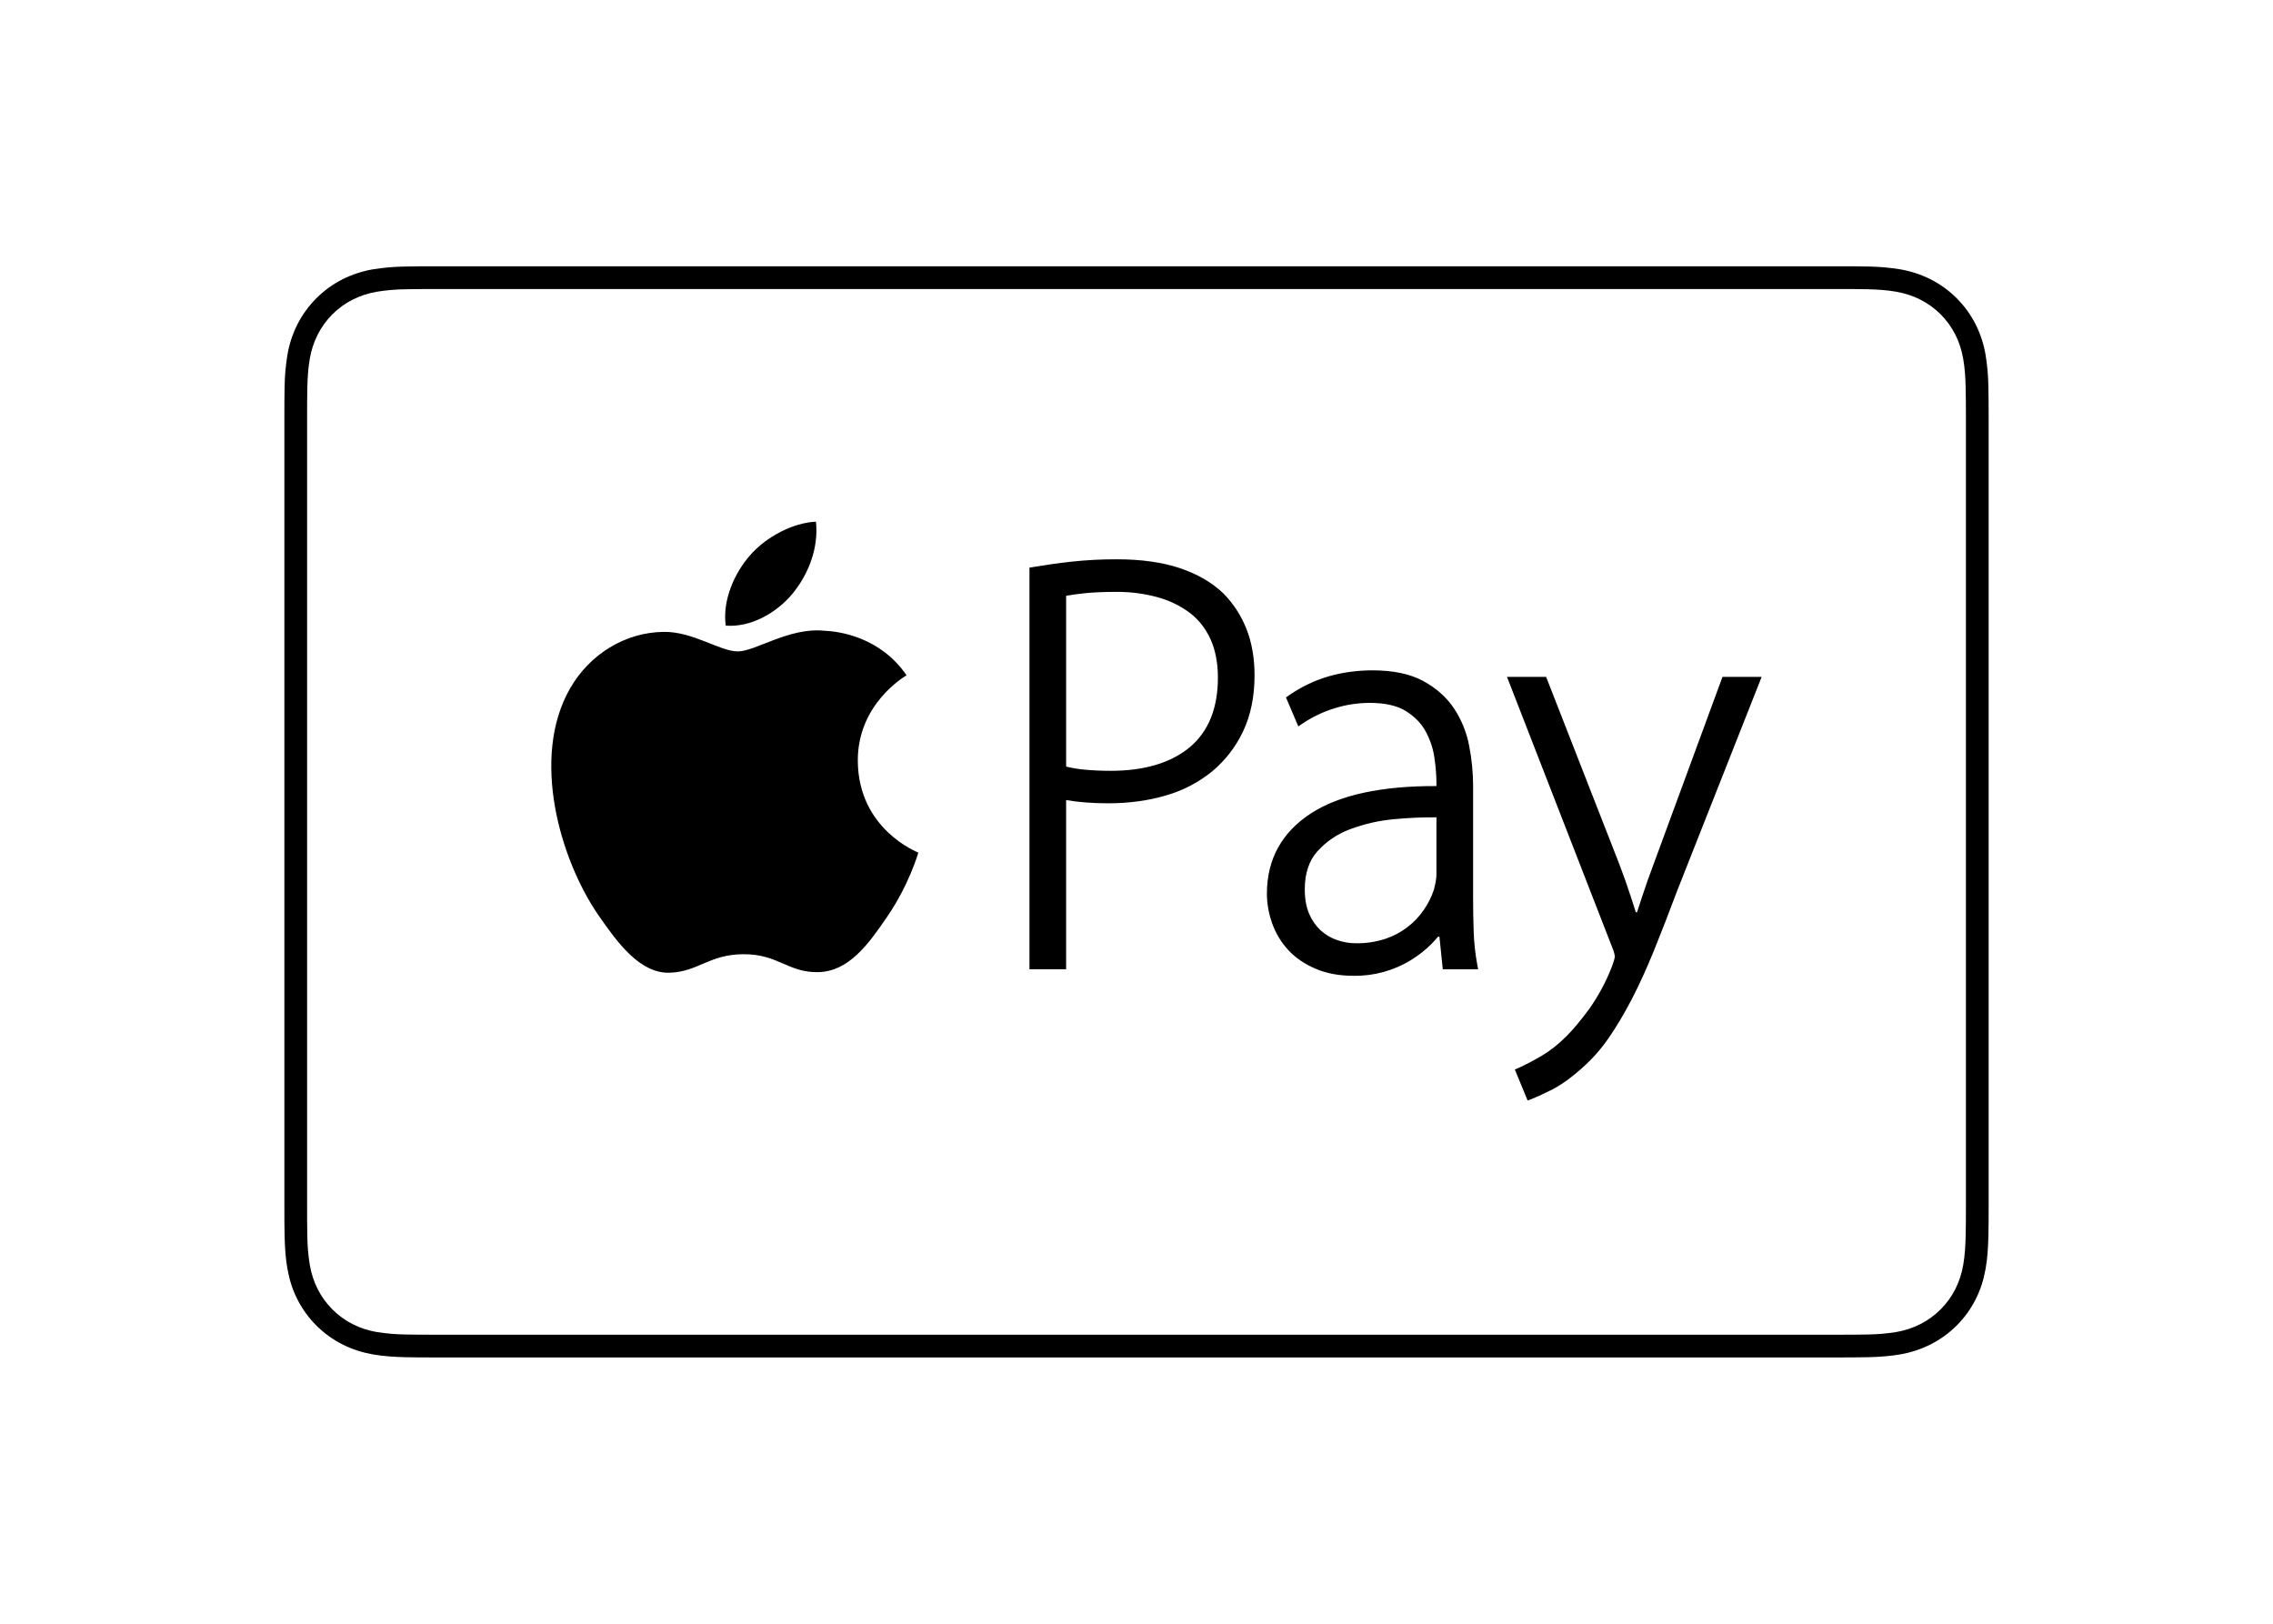
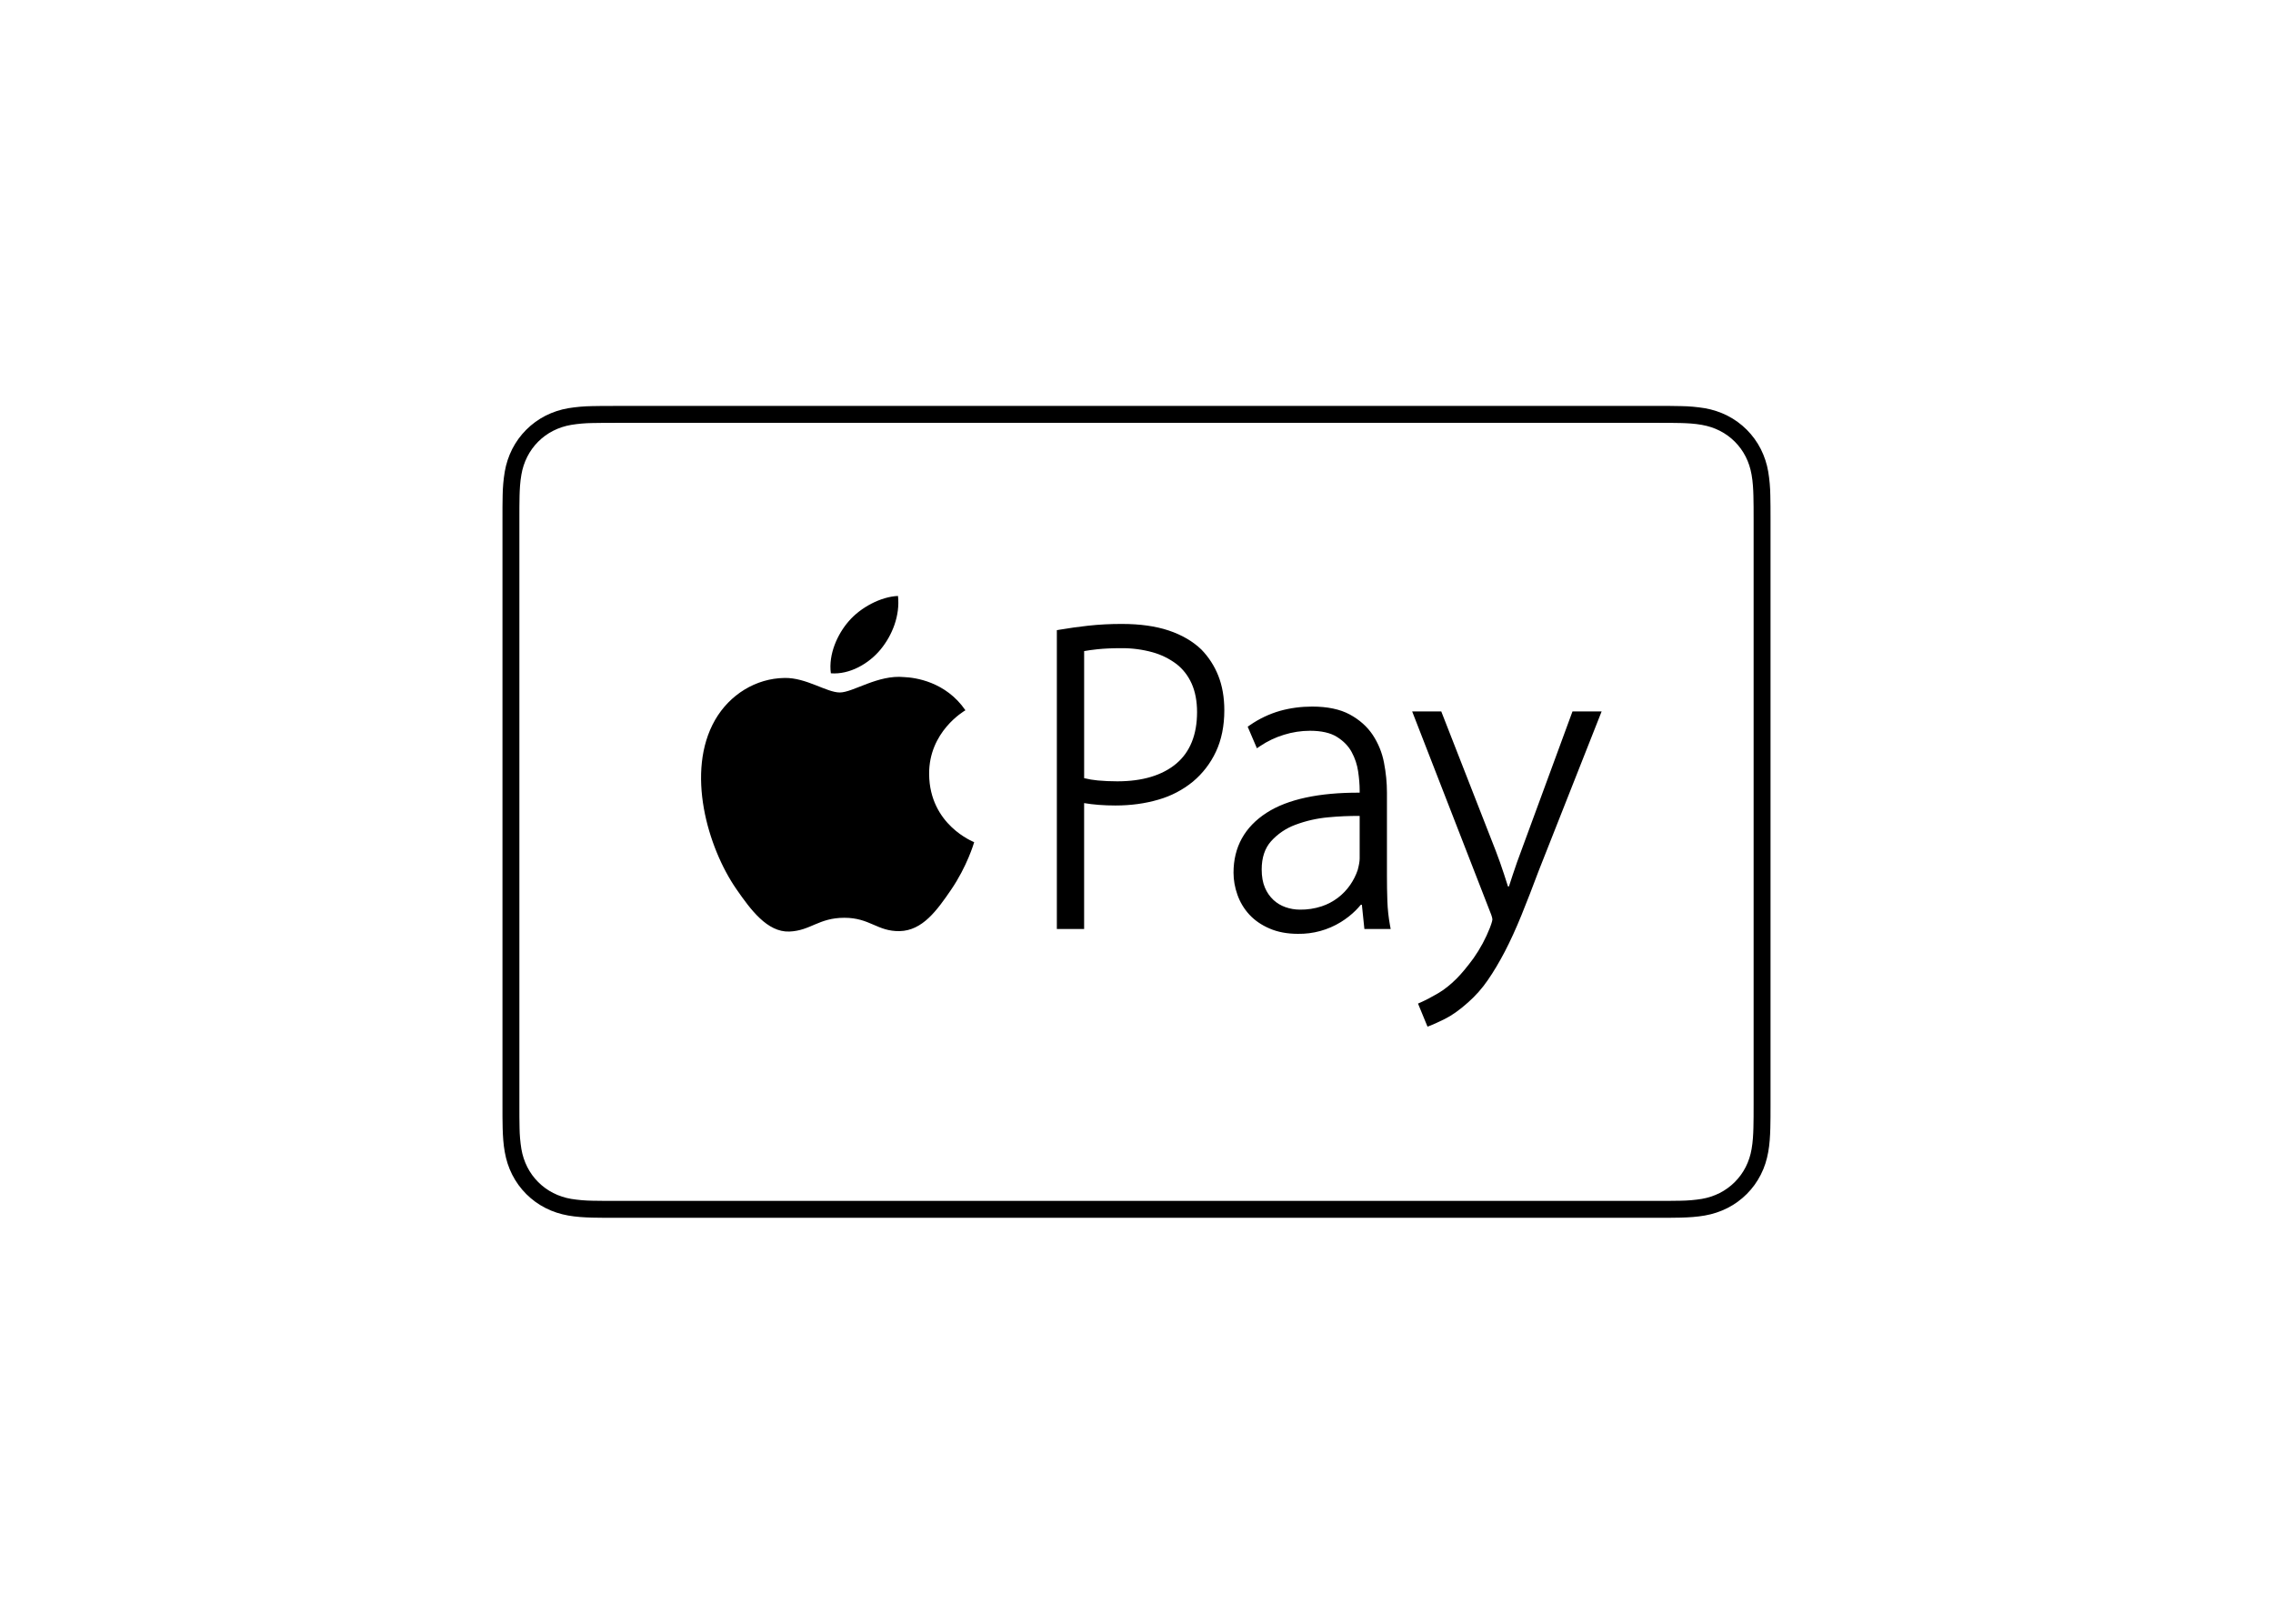
- <svg xmlns="http://www.w3.org/2000/svg" viewBox="0 0 560 400" fill-rule="evenodd" clip-rule="evenodd">
-   <clipPath id="a">
-     <path d="M70 65.6h420v268.8h-420z" />
+ <svg xmlns="http://www.w3.org/2000/svg" width="100%" height="100%" viewBox="0 0 560 400" version="1.1" xml:space="preserve" style="fill-rule:evenodd;clip-rule:evenodd;stroke-linejoin:round;stroke-miterlimit:1.414;">
+   <clipPath id="_clip1">
+     <rect x="123.748" y="100" width="312.5" height="200" />
  </clipPath>
-   <path d="M195.25 146.248c3.875-4.698 6.49-11.228 5.779-17.735-5.599.23-12.37 3.741-16.357 8.422-3.611 4.155-6.736 10.808-5.874 17.186 6.227.482 12.577-3.175 16.452-7.873zm16.088 41.293c-.123-14.073 11.48-20.843 12.018-21.179-6.547-9.519-16.699-10.841-20.316-10.987-8.652-.856-16.9 5.096-21.274 5.096-4.39 0-11.143-4.961-18.334-4.81-9.43.134-18.126 5.482-22.981 13.921-9.772 17.04-2.481 42.206 7.061 55.987 4.671 6.747 10.225 14.329 17.544 14.055 7.045-.274 9.688-4.558 18.2-4.558 8.494-.011 10.897 4.547 18.316 4.418 7.571-.162 12.376-6.888 17.018-13.669 5.337-7.812 7.549-15.399 7.661-15.78-.152-.101-14.745-5.667-14.913-22.494zm90.134-41.299c-2.822-2.721-6.462-4.838-10.818-6.294-4.318-1.439-9.503-2.167-15.411-2.167-3.784-.017-7.566.179-11.328.588-3.137.35-6.263.789-9.374 1.316l-.913.157v98.931h9.032v-41.679c3.041.52 6.524.795 10.365.795 5.113 0 9.901-.655 14.235-1.938 4.17-1.185 8.054-3.211 11.412-5.952 3.235-2.704 5.837-6.086 7.622-9.906 1.848-3.92 2.788-8.529 2.788-13.714 0-4.289-.677-8.148-1.999-11.468-1.277-3.233-3.185-6.18-5.611-8.669zm-8.299 37.787c-4.636 3.887-11.199 5.858-19.526 5.858-2.29 0-4.457-.101-6.445-.286-1.529-.138-3.046-.393-4.536-.761v-42.071c1.193-.219 2.671-.426 4.407-.611 2.201-.235 4.849-.353 7.884-.353 3.486-.034 6.959.416 10.321 1.339 2.864.788 5.556 2.106 7.935 3.886 2.167 1.68 3.869 3.864 5.051 6.496 1.192 2.665 1.792 5.846 1.792 9.447-.006 7.475-2.324 13.215-6.883 17.056zm69.897 45.482c-.101-2.8-.14-5.611-.14-8.411v-27.501c0-3.259-.331-6.585-.975-9.889-.62-3.287-1.892-6.417-3.74-9.206-1.837-2.755-4.407-5.028-7.622-6.764-3.214-1.731-7.391-2.604-12.425-2.604-3.674 0-7.263.476-10.651 1.422-3.558 1.024-6.923 2.624-9.962 4.738l-.734.509 3.052 7.14 1.103-.745c2.409-1.617 5.043-2.87 7.818-3.718 2.804-.877 5.724-1.327 8.662-1.333 3.763 0 6.771.683 8.915 2.027 2.179 1.361 3.819 3.047 4.878 5.018 1.103 2.032 1.825 4.194 2.144 6.439.342 2.335.504 4.424.504 6.216v.795c-13.389-.061-23.843 2.167-30.787 6.642-7.285 4.692-10.981 11.373-10.981 19.851 0 2.441.436 4.9 1.299 7.33.873 2.458 2.201 4.659 3.936 6.54 1.748 1.904 4.004 3.455 6.703 4.615 2.688 1.17 5.852 1.758 9.386 1.758 5.002.084 9.926-1.263 14.189-3.881 1.86-1.148 3.511-2.452 4.923-3.858.601-.604 1.175-1.236 1.719-1.893h.347l.829 8.03h8.707l-.24-1.288c-.479-2.635-.765-5.302-.857-7.979zm-9.173-14.089c0 .963-.229 2.284-.666 3.869-.585 1.715-1.403 3.341-2.43 4.833-2.288 3.349-5.611 5.857-9.458 7.139-2.336.768-4.783 1.141-7.241 1.104-1.621 0-3.23-.274-4.76-.812-1.484-.517-2.847-1.333-4.003-2.397-1.212-1.146-2.169-2.533-2.812-4.071-.711-1.641-1.069-3.673-1.069-6.037 0-3.869 1.041-7.011 3.085-9.306 2.201-2.447 4.965-4.321 8.053-5.46 3.498-1.315 7.158-2.15 10.88-2.481 3.464-.334 6.942-.485 10.421-.453v14.072zm70.473-48.679l-16.855 45.823c-1.053 2.766-2.033 5.555-2.929 8.271-.436 1.355-.851 2.637-1.26 3.858h-.319c-.421-1.337-.85-2.672-1.288-4.004-.873-2.688-1.814-5.325-2.777-7.84l-18.026-46.108h-9.637l25.787 66.29c.677 1.596.778 2.33.778 2.626 0 .09-.033.633-.789 2.649-1.409 3.597-3.246 7.012-5.471 10.169-2.067 2.811-3.959 5.096-5.645 6.781-1.96 1.96-3.981 3.568-6.036 4.783-2.1 1.237-4.015 2.24-5.712 2.996l-.974.436 3.141 7.633.997-.37c.817-.308 2.352-1.008 4.681-2.144 2.352-1.16 4.956-2.996 7.733-5.483 2.462-2.167 4.647-4.629 6.507-7.33 1.904-2.732 3.808-5.941 5.679-9.503 1.847-3.555 3.695-7.598 5.498-12.028 1.804-4.452 3.741-9.43 5.74-14.778l20.826-52.727h-9.649zm27.971-95.543l4.267.005c1.171.006 2.341.023 3.517.051 2.133.056 4.642.173 7.056.61 2.234.403 4.127 1.025 5.958 1.954 3.701 1.878 6.709 4.888 8.584 8.59.93 1.826 1.546 3.719 1.949 5.959.431 2.391.554 4.905.605 7.05.033 1.165.05 2.335.056 3.516.011 1.417.011 2.845.011 4.267v193.596c0 1.422 0 2.844-.011 4.283-.005 1.167-.024 2.334-.056 3.5-.056 2.145-.174 4.659-.605 7.067-.349 2.067-1.006 4.069-1.949 5.942-1.886 3.699-4.896 6.709-8.595 8.595-1.874.945-3.878 1.604-5.947 1.954-2.329.374-4.681.576-7.039.605-1.176.028-2.352.045-3.545.045-1.417.011-2.845.011-4.261.011h-344.722c-1.406 0-2.811 0-4.233-.011-1.176 0-2.352-.017-3.5-.045-2.364-.03-4.722-.233-7.056-.605-2.076-.346-4.087-1.007-5.964-1.959-1.84-.933-3.519-2.154-4.972-3.618-1.459-1.456-2.676-3.134-3.607-4.972-.947-1.877-1.605-3.886-1.954-5.959-.381-2.331-.585-4.688-.61-7.05-.028-1.168-.045-2.337-.051-3.505l-.005-3.416v-195.314l.005-3.411c.006-1.17.023-2.34.051-3.516.056-2.134.173-4.642.61-7.062.346-2.071 1.005-4.078 1.954-5.952 1.879-3.699 4.886-6.706 8.585-8.585 1.874-.945 3.881-1.602 5.952-1.948 2.335-.381 4.696-.585 7.062-.611 1.17-.028 2.34-.044 3.505-.05l4.278-.011h344.677m0-5.6h-344.677l-4.306.006c-1.209.005-2.419.022-3.628.056-2.646.035-5.285.267-7.896.694-2.612.449-5.143 1.283-7.509 2.475-4.746 2.427-8.607 6.29-11.032 11.037-1.195 2.366-2.03 4.897-2.475 7.509-.432 2.611-.666 5.25-.7 7.896-.028 1.204-.045 2.414-.05 3.623l-.006 4.306v193.596l.006 4.311c.005 1.21.022 2.419.056 3.623.072 2.632.229 5.287.7 7.891.47 2.648 1.248 5.106 2.469 7.509 2.414 4.756 6.281 8.623 11.037 11.037 2.402 1.226 4.861 1.999 7.504 2.475 2.604.465 5.258.622 7.896.694 1.209.034 2.413.051 3.628.051 1.434.011 2.873.011 4.306.011h344.677c1.434 0 2.873 0 4.306-.011 1.21-.006 2.42-.023 3.629-.051 2.632-.072 5.286-.229 7.896-.694 2.61-.449 5.139-1.283 7.503-2.475 4.758-2.412 8.626-6.279 11.038-11.037 1.226-2.403 1.999-4.861 2.469-7.509.47-2.604.622-5.259.694-7.891.034-1.209.051-2.419.056-3.623.012-1.439.012-2.872.012-4.311v-193.596c0-1.439 0-2.872-.012-4.311-.004-1.208-.023-2.416-.056-3.623-.032-2.646-.264-5.285-.694-7.896-.443-2.612-1.276-5.144-2.469-7.509-2.42-4.753-6.285-8.618-11.038-11.038-2.364-1.192-4.893-2.026-7.503-2.475-2.611-.426-5.25-.658-7.896-.694-1.215-.034-2.425-.045-3.629-.056h-4.306z" clip-path="url(#a)" />
+   <g clip-path="url(#_clip1)">
+     <path d="M216.94,160.006c2.883,-3.496 4.829,-8.354 4.3,-13.196c-4.166,0.171 -9.204,2.784 -12.171,6.267c-2.687,3.091 -5.012,8.041 -4.37,12.787c4.633,0.358 9.358,-2.363 12.241,-5.858Zm11.97,30.724c-0.092,-10.471 8.542,-15.508 8.942,-15.758c-4.871,-7.083 -12.425,-8.066 -15.116,-8.175c-6.438,-0.637 -12.575,3.792 -15.829,3.792c-3.266,0 -8.291,-3.692 -13.641,-3.579c-7.017,0.099 -13.487,4.079 -17.099,10.358c-7.271,12.678 -1.846,31.403 5.253,41.657c3.476,5.02 7.608,10.661 13.054,10.457c5.242,-0.204 7.208,-3.391 13.542,-3.391c6.32,-0.008 8.108,3.383 13.628,3.287c5.633,-0.121 9.208,-5.125 12.662,-10.17c3.971,-5.813 5.617,-11.458 5.7,-11.741c-0.113,-0.076 -10.971,-4.217 -11.096,-16.737Zm67.064,-30.729c-2.1,-2.024 -4.808,-3.599 -8.049,-4.683c-3.213,-1.07 -7.071,-1.612 -11.467,-1.612c-2.815,-0.013 -5.629,0.133 -8.428,0.438c-2.334,0.26 -4.66,0.587 -6.975,0.979l-0.679,0.117l0,73.609l6.72,0l0,-31.011c2.263,0.387 4.854,0.591 7.712,0.591c3.804,0 7.367,-0.487 10.592,-1.442c3.102,-0.881 5.992,-2.389 8.491,-4.428c2.407,-2.012 4.343,-4.528 5.671,-7.371c1.375,-2.916 2.074,-6.346 2.074,-10.204c0,-3.191 -0.504,-6.062 -1.487,-8.532c-0.95,-2.406 -2.37,-4.599 -4.175,-6.451Zm-6.175,28.116c-3.449,2.892 -8.332,4.358 -14.528,4.358c-1.704,0 -3.316,-0.075 -4.796,-0.212c-1.137,-0.103 -2.266,-0.293 -3.375,-0.567l0,-31.302c0.888,-0.163 1.988,-0.317 3.279,-0.455c1.638,-0.175 3.608,-0.263 5.867,-0.263c2.593,-0.025 5.177,0.31 7.679,0.997c2.131,0.586 4.134,1.567 5.904,2.891c1.612,1.25 2.879,2.875 3.758,4.833c0.887,1.983 1.333,4.35 1.333,7.029c-0.004,5.562 -1.729,9.833 -5.121,12.691Zm52.007,33.841c-0.075,-2.084 -0.104,-4.175 -0.104,-6.259l0,-20.462c0,-2.425 -0.247,-4.899 -0.726,-7.358c-0.461,-2.445 -1.408,-4.774 -2.783,-6.849c-1.366,-2.05 -3.279,-3.741 -5.671,-5.033c-2.391,-1.288 -5.499,-1.937 -9.244,-1.937c-2.734,0 -5.404,0.354 -7.925,1.058c-2.648,0.761 -5.151,1.952 -7.413,3.525l-0.546,0.379l2.271,5.312l0.821,-0.554c1.792,-1.203 3.752,-2.136 5.817,-2.767c2.086,-0.652 4.259,-0.987 6.445,-0.991c2.8,0 5.038,0.508 6.633,1.508c1.621,1.012 2.841,2.267 3.629,3.733c0.821,1.512 1.358,3.121 1.596,4.791c0.254,1.738 0.375,3.292 0.375,4.625l0,0.592c-9.962,-0.046 -17.741,1.612 -22.907,4.942c-5.421,3.491 -8.171,8.462 -8.171,14.77c0,1.816 0.325,3.646 0.967,5.454c0.649,1.829 1.637,3.466 2.928,4.866c1.301,1.416 2.98,2.571 4.988,3.434c2,0.87 4.354,1.308 6.983,1.308c3.722,0.062 7.386,-0.94 10.558,-2.888c1.384,-0.854 2.612,-1.824 3.663,-2.871c0.447,-0.449 0.874,-0.919 1.279,-1.408l0.258,0l0.617,5.975l6.478,0l-0.179,-0.959c-0.356,-1.96 -0.569,-3.945 -0.637,-5.936Zm-6.825,-10.483c0,0.716 -0.171,1.699 -0.496,2.878c-0.435,1.276 -1.044,2.486 -1.808,3.596c-1.702,2.492 -4.175,4.358 -7.037,5.312c-1.738,0.572 -3.559,0.849 -5.388,0.822c-1.206,0 -2.403,-0.204 -3.541,-0.605c-1.105,-0.384 -2.119,-0.991 -2.979,-1.783c-0.902,-0.853 -1.614,-1.885 -2.092,-3.029c-0.529,-1.221 -0.796,-2.733 -0.796,-4.492c0,-2.879 0.775,-5.216 2.296,-6.924c1.638,-1.821 3.694,-3.215 5.992,-4.063c2.602,-0.978 5.326,-1.599 8.095,-1.845c2.577,-0.249 5.165,-0.361 7.754,-0.338l0,10.471Zm52.435,-36.22l-12.541,34.095c-0.783,2.058 -1.513,4.133 -2.179,6.154c-0.325,1.008 -0.634,1.962 -0.938,2.87l-0.237,0c-0.313,-0.995 -0.633,-1.988 -0.959,-2.979c-0.649,-2 -1.349,-3.962 -2.066,-5.833l-13.412,-34.307l-7.17,0l19.186,49.323c0.504,1.188 0.579,1.734 0.579,1.954c0,0.067 -0.024,0.471 -0.587,1.971c-1.048,2.676 -2.415,5.217 -4.07,7.566c-1.538,2.092 -2.946,3.792 -4.201,5.046c-1.458,1.458 -2.962,2.654 -4.491,3.558c-1.562,0.921 -2.987,1.667 -4.25,2.23l-0.724,0.324l2.337,5.679l0.742,-0.275c0.607,-0.229 1.75,-0.75 3.482,-1.595c1.75,-0.863 3.688,-2.229 5.754,-4.08c1.832,-1.612 3.458,-3.444 4.842,-5.454c1.416,-2.033 2.833,-4.42 4.225,-7.07c1.374,-2.646 2.749,-5.654 4.091,-8.95c1.342,-3.312 2.783,-7.016 4.271,-10.995l15.495,-39.232l-7.179,0Zm20.812,-71.088l3.175,0.003c0.871,0.005 1.741,0.017 2.616,0.038c1.587,0.042 3.454,0.129 5.25,0.454c1.663,0.3 3.071,0.763 4.433,1.454c2.754,1.397 4.992,3.637 6.387,6.391c0.692,1.359 1.151,2.768 1.45,4.434c0.321,1.779 0.413,3.65 0.451,5.246c0.024,0.867 0.037,1.737 0.041,2.616c0.008,1.054 0.008,2.117 0.008,3.175l0,144.044c0,1.058 0,2.116 -0.008,3.187c-0.003,0.868 -0.018,1.737 -0.041,2.604c-0.042,1.596 -0.13,3.467 -0.451,5.258c-0.259,1.538 -0.748,3.028 -1.45,4.422c-1.403,2.752 -3.643,4.991 -6.395,6.395c-1.394,0.703 -2.885,1.193 -4.425,1.454c-1.733,0.278 -3.483,0.428 -5.237,0.45c-0.875,0.021 -1.75,0.033 -2.638,0.033c-1.054,0.008 -2.116,0.008 -3.17,0.008l-256.49,0c-1.046,0 -2.091,0 -3.149,-0.008c-0.875,0 -1.75,-0.012 -2.604,-0.033c-1.759,-0.023 -3.514,-0.174 -5.25,-0.45c-1.545,-0.258 -3.041,-0.75 -4.438,-1.458c-1.369,-0.694 -2.618,-1.603 -3.699,-2.692c-1.086,-1.083 -1.991,-2.332 -2.684,-3.699c-0.705,-1.397 -1.194,-2.892 -1.454,-4.434c-0.283,-1.735 -0.435,-3.488 -0.454,-5.246c-0.021,-0.869 -0.033,-1.739 -0.038,-2.608l-0.003,-2.541l0,-145.323l0.003,-2.538c0.005,-0.871 0.017,-1.741 0.038,-2.616c0.042,-1.588 0.129,-3.454 0.454,-5.255c0.258,-1.541 0.748,-3.034 1.454,-4.428c1.398,-2.753 3.635,-4.99 6.388,-6.388c1.394,-0.703 2.887,-1.192 4.428,-1.449c1.738,-0.284 3.494,-0.436 5.255,-0.455c0.87,-0.021 1.741,-0.033 2.608,-0.037l3.183,-0.008l256.456,0m0,-4.167l-256.456,0l-3.204,0.004c-0.9,0.004 -1.8,0.017 -2.7,0.042c-1.968,0.026 -3.932,0.199 -5.875,0.517c-1.943,0.334 -3.826,0.954 -5.587,1.841c-3.531,1.806 -6.404,4.68 -8.208,8.212c-0.889,1.76 -1.511,3.644 -1.842,5.587c-0.321,1.943 -0.495,3.906 -0.52,5.875c-0.021,0.896 -0.034,1.796 -0.038,2.696l-0.004,3.204l0,144.044l0.004,3.208c0.004,0.9 0.017,1.8 0.042,2.696c0.054,1.958 0.17,3.933 0.521,5.871c0.35,1.97 0.928,3.799 1.837,5.587c1.796,3.539 4.673,6.416 8.212,8.212c1.787,0.912 3.617,1.487 5.583,1.842c1.938,0.345 3.913,0.462 5.875,0.516c0.9,0.025 1.796,0.038 2.7,0.038c1.067,0.008 2.137,0.008 3.204,0.008l256.456,0c1.067,0 2.137,0 3.204,-0.008c0.9,-0.005 1.8,-0.017 2.7,-0.038c1.958,-0.054 3.933,-0.171 5.875,-0.516c1.942,-0.335 3.823,-0.955 5.582,-1.842c3.54,-1.795 6.418,-4.672 8.213,-8.212c0.912,-1.788 1.487,-3.617 1.837,-5.587c0.35,-1.938 0.463,-3.913 0.517,-5.871c0.025,-0.9 0.037,-1.8 0.041,-2.696c0.009,-1.071 0.009,-2.137 0.009,-3.208l0,-144.044c0,-1.071 0,-2.137 -0.009,-3.208c-0.003,-0.899 -0.017,-1.798 -0.041,-2.696c-0.024,-1.968 -0.197,-3.932 -0.517,-5.875c-0.329,-1.943 -0.949,-3.827 -1.837,-5.587c-1.801,-3.536 -4.676,-6.412 -8.213,-8.212c-1.759,-0.887 -3.64,-1.508 -5.582,-1.842c-1.943,-0.317 -3.907,-0.49 -5.875,-0.516c-0.904,-0.026 -1.805,-0.034 -2.7,-0.042l-3.204,0Z" />
+   </g>
</svg>
